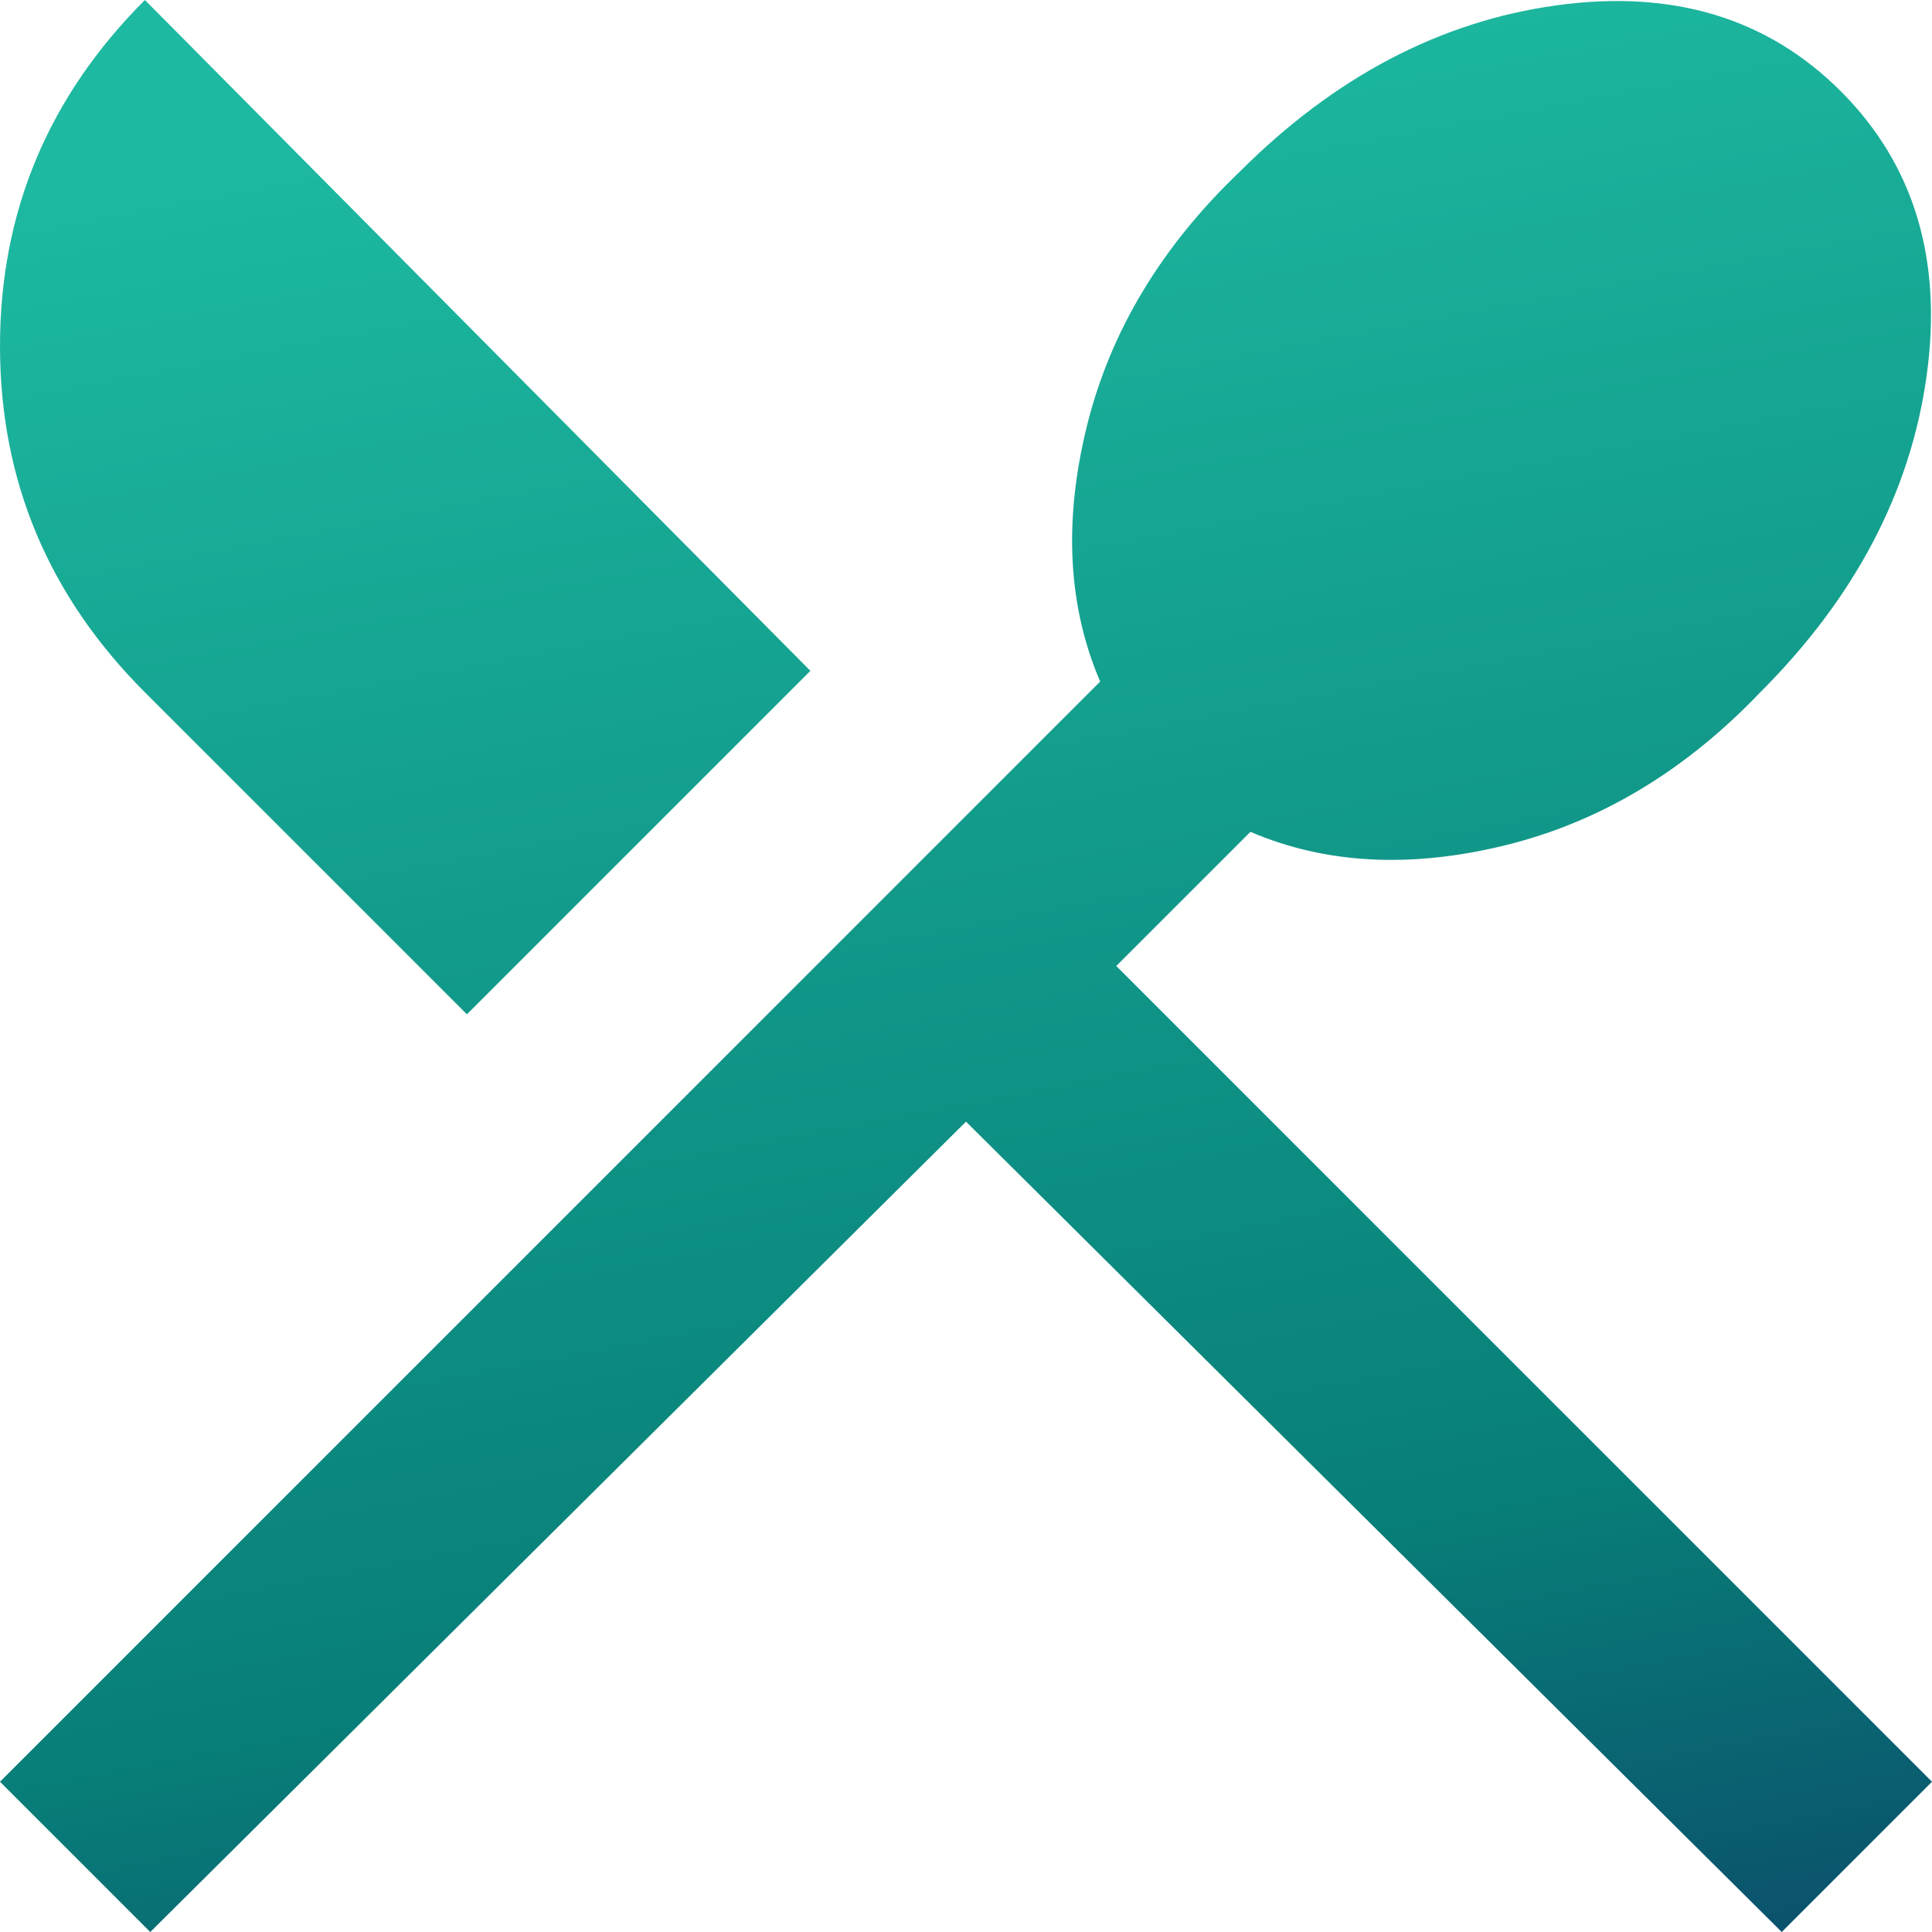
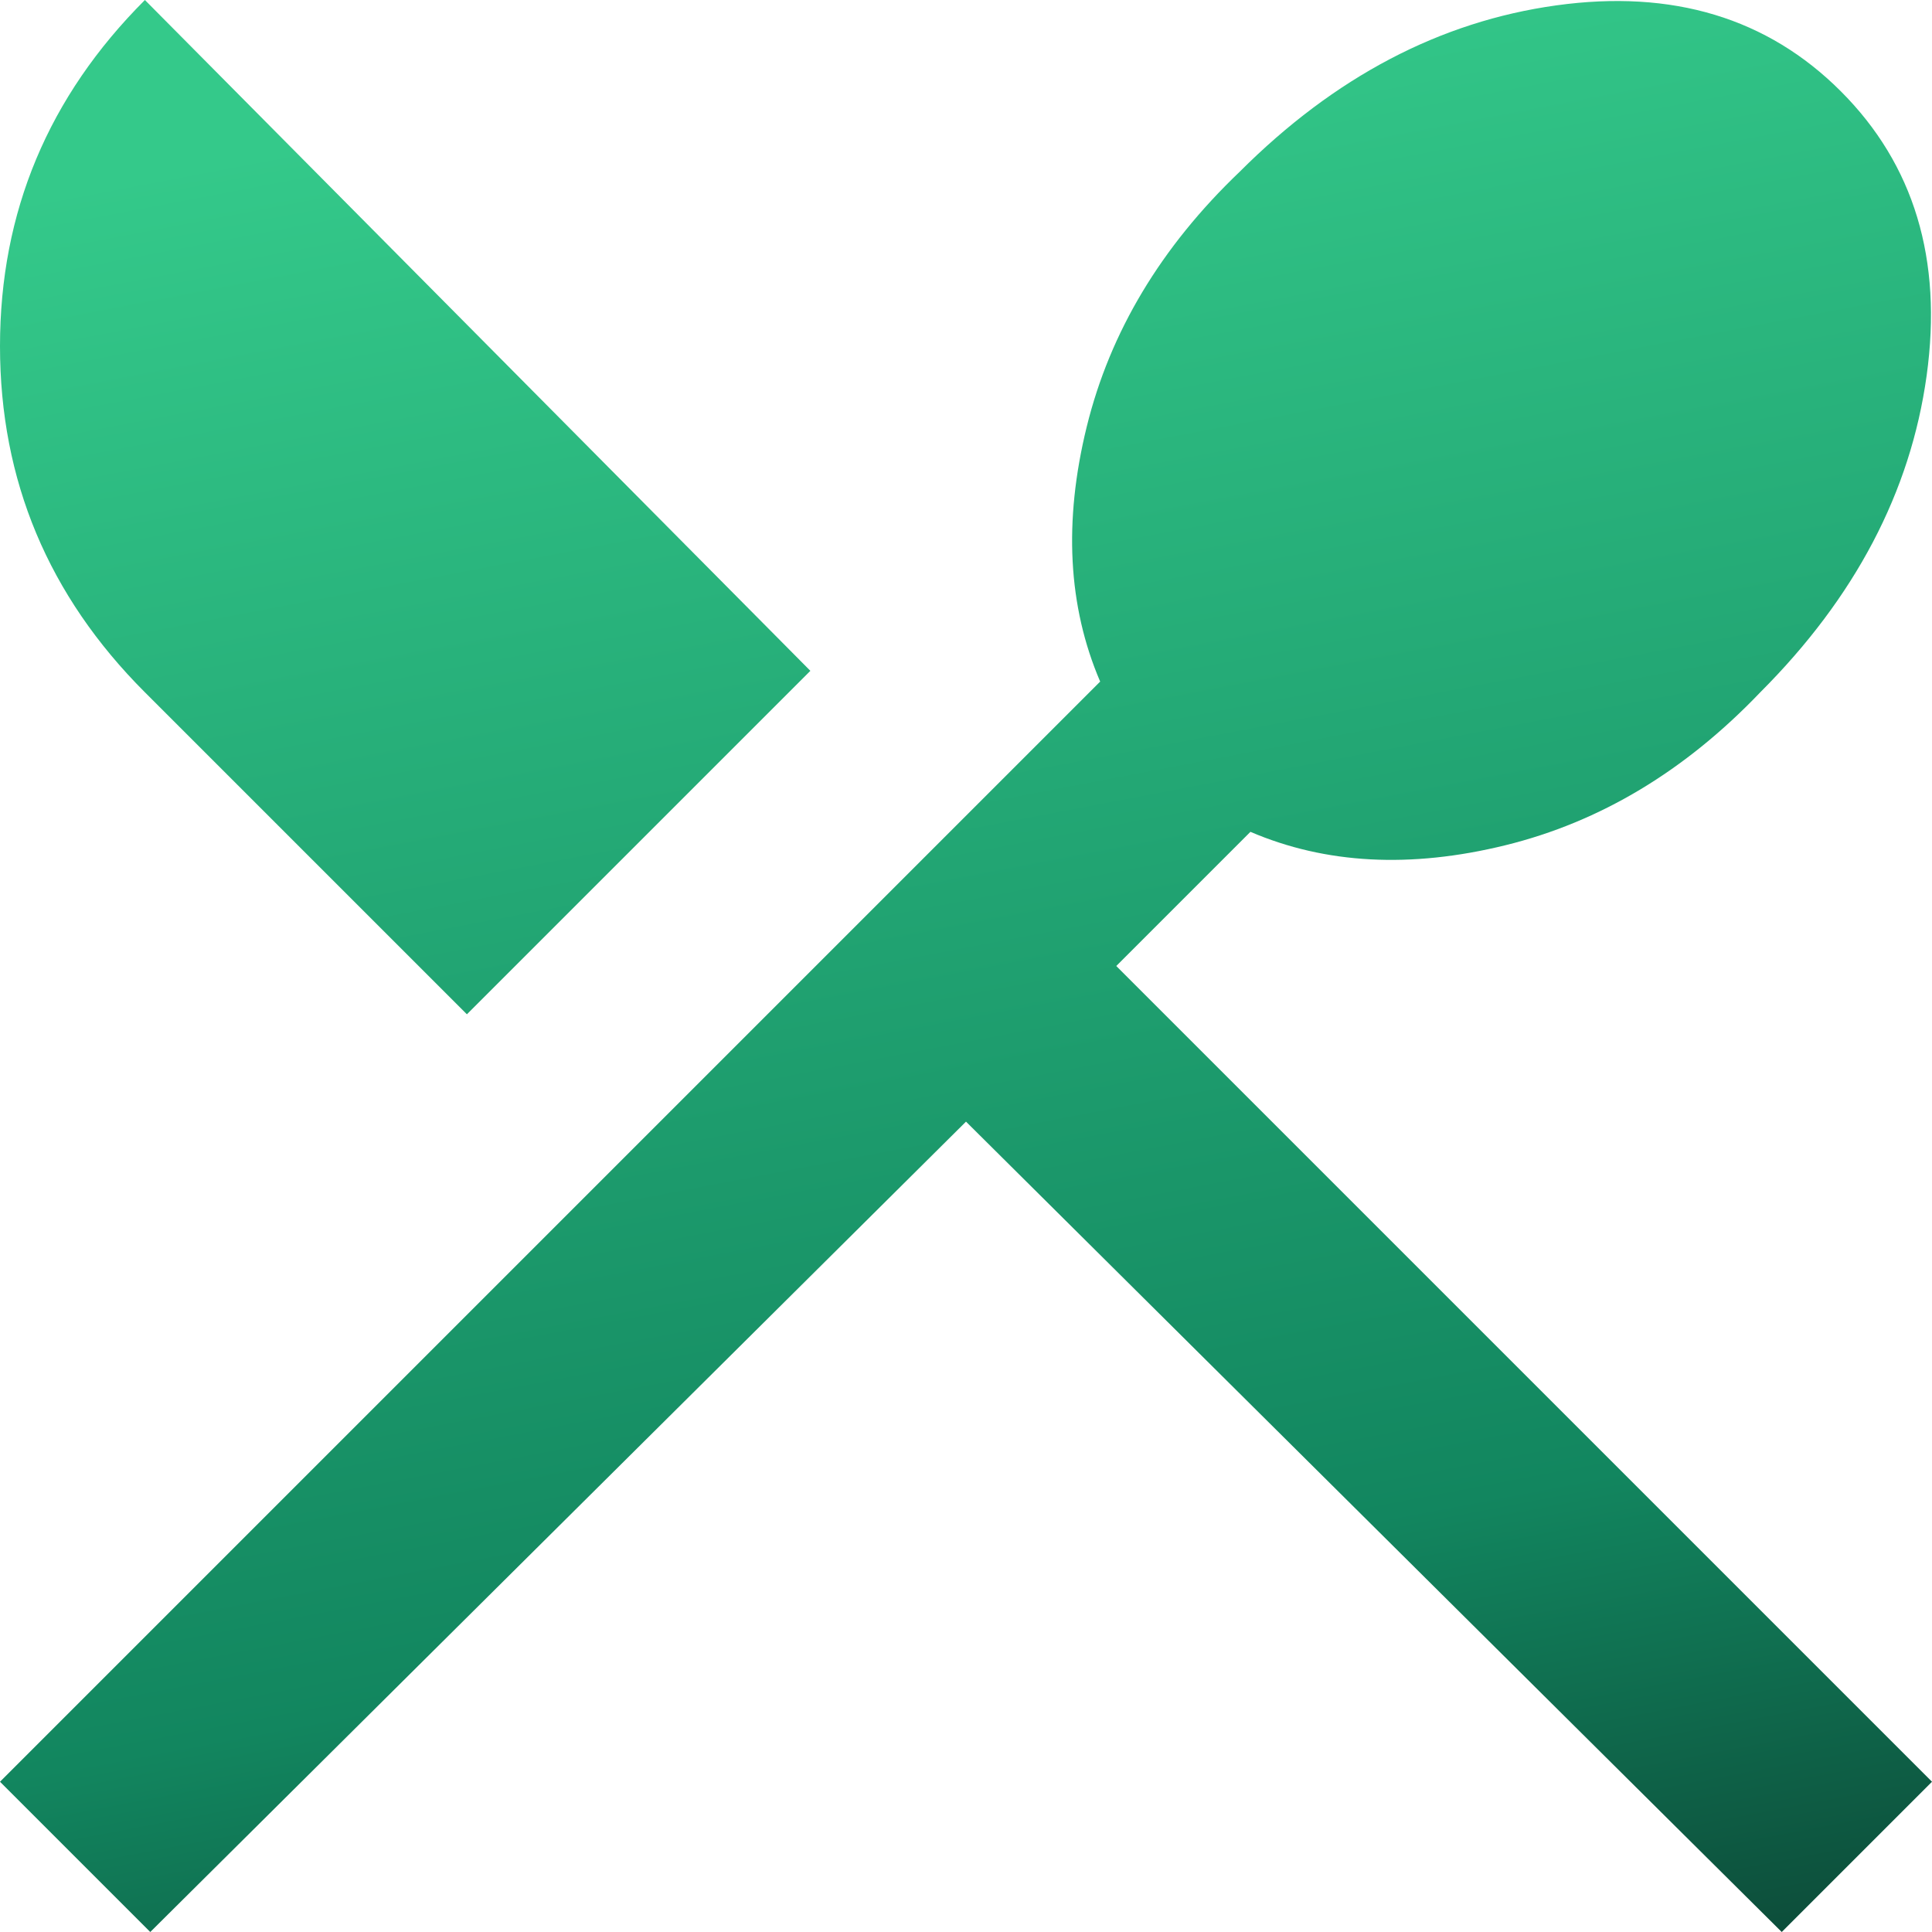
<svg xmlns="http://www.w3.org/2000/svg" width="18" height="18" viewBox="0 0 18 18" fill="none">
  <path d="M1.4 18L0 16.6L10.25 6.35C9.95 5.65 9.908 4.858 10.125 3.975C10.342 3.092 10.817 2.3 11.55 1.6C12.433 0.717 13.417 0.2 14.5 0.05C15.583 -0.1 16.467 0.167 17.15 0.85C17.833 1.533 18.1 2.417 17.95 3.5C17.8 4.583 17.283 5.567 16.4 6.45C15.7 7.183 14.908 7.658 14.025 7.875C13.142 8.092 12.35 8.05 11.65 7.75L10.4 9L18 16.6L16.6 18L9 10.45L1.4 18ZM4.35 9.45L1.35 6.45C0.45 5.55 0 4.475 0 3.225C0 1.975 0.45 0.9 1.35 0L7.55 6.25L4.35 9.45Z" fill="url(#paint0_linear_553_6159)" />
  <defs>
    <linearGradient id="paint0_linear_553_6159" x1="0" y1="0" x2="3.94" y2="20.679" gradientUnits="userSpaceOnUse">
-       <stop offset="0.087" stop-color="#1DB9A0" />
-       <stop offset="0.774" stop-color="#087F78" />
-       <stop offset="1" stop-color="#0B4F6C" />
+       <stop offset="0.087" stop-color="#34C98A" />
+       <stop offset="0.774" stop-color="#12865F" />
+       <stop offset="1" stop-color="#0C4A38" />
    </linearGradient>
  </defs>
</svg>
